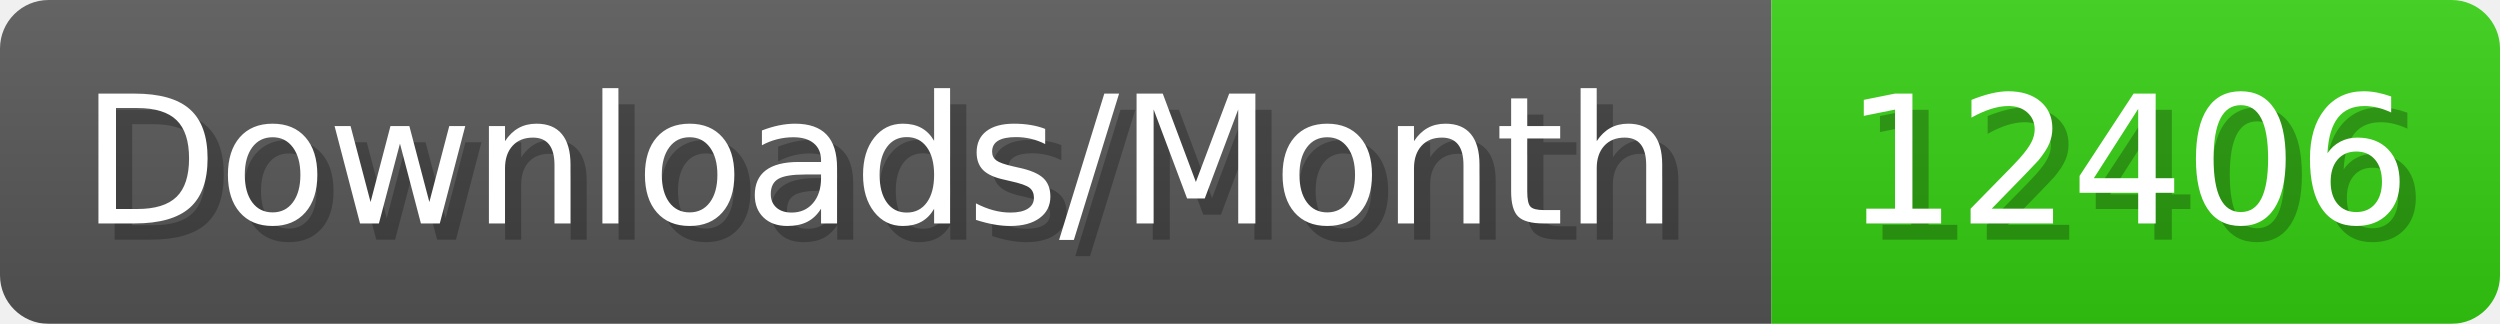
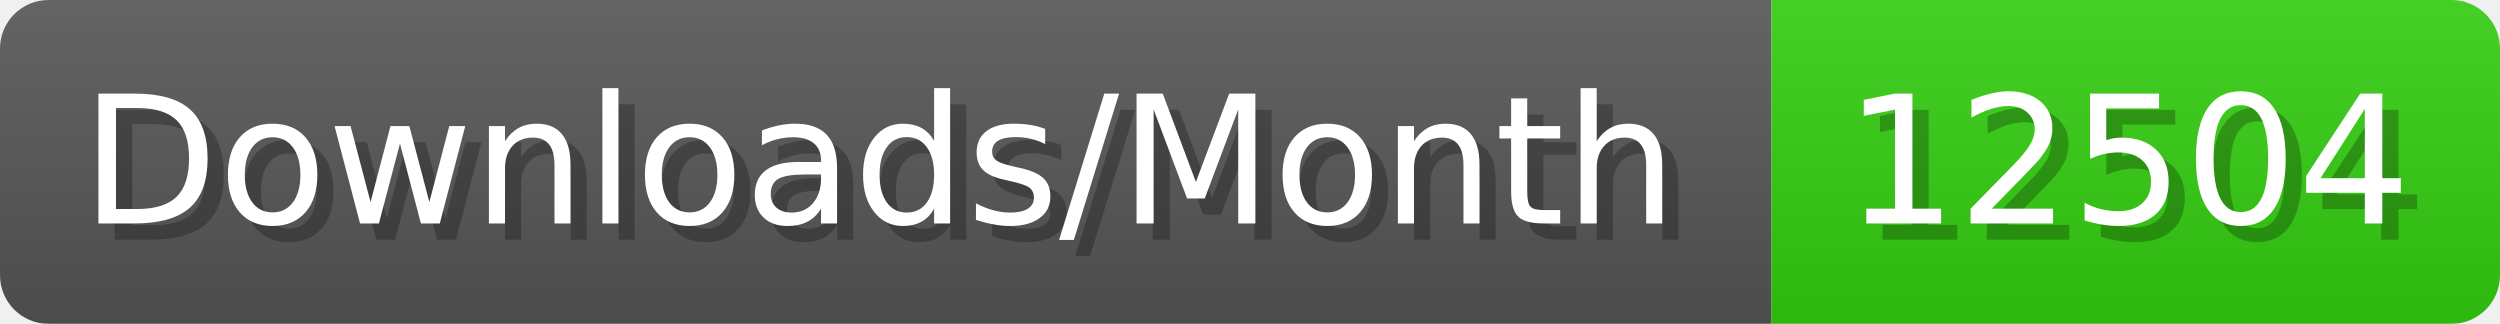
- <svg xmlns="http://www.w3.org/2000/svg" width="154.4" height="20" viewBox="0 0 1544 200" role="img" aria-label="Downloads/Month: 12406">
+ <svg xmlns="http://www.w3.org/2000/svg" width="154.4" height="20" viewBox="0 0 1544 200" role="img" aria-label="Downloads/Month: 12504">
  <linearGradient id="YlXUI" x2="0" y2="100%">
    <stop offset="0" stop-opacity=".1" stop-color="#EEE" />
    <stop offset="1" stop-opacity=".1" />
  </linearGradient>
  <mask id="JHhop">
    <rect width="1544" height="200" rx="30" fill="#FFF" />
  </mask>
  <g mask="url(#JHhop)">
    <rect width="1094" height="200" fill="#555" />
    <rect width="450" height="200" fill="#3C1" x="1094" />
    <rect width="1544" height="200" fill="url(#YlXUI)" />
  </g>
  <g aria-hidden="true" fill="#fff" text-anchor="start" font-family="Verdana,DejaVu Sans,sans-serif" font-size="110">
    <text x="60" y="148" textLength="994" fill="#000" opacity="0.25">Downloads/Month</text>
    <text x="50" y="138" textLength="994">Downloads/Month</text>
-     <text x="1149" y="148" textLength="350" fill="#000" opacity="0.25">12406</text>
-     <text x="1139" y="138" textLength="350">12406</text>
+     <text x="1149" y="148" textLength="350" fill="#000" opacity="0.25">12504</text>
+     <text x="1139" y="138" textLength="350">12504</text>
  </g>
</svg>
